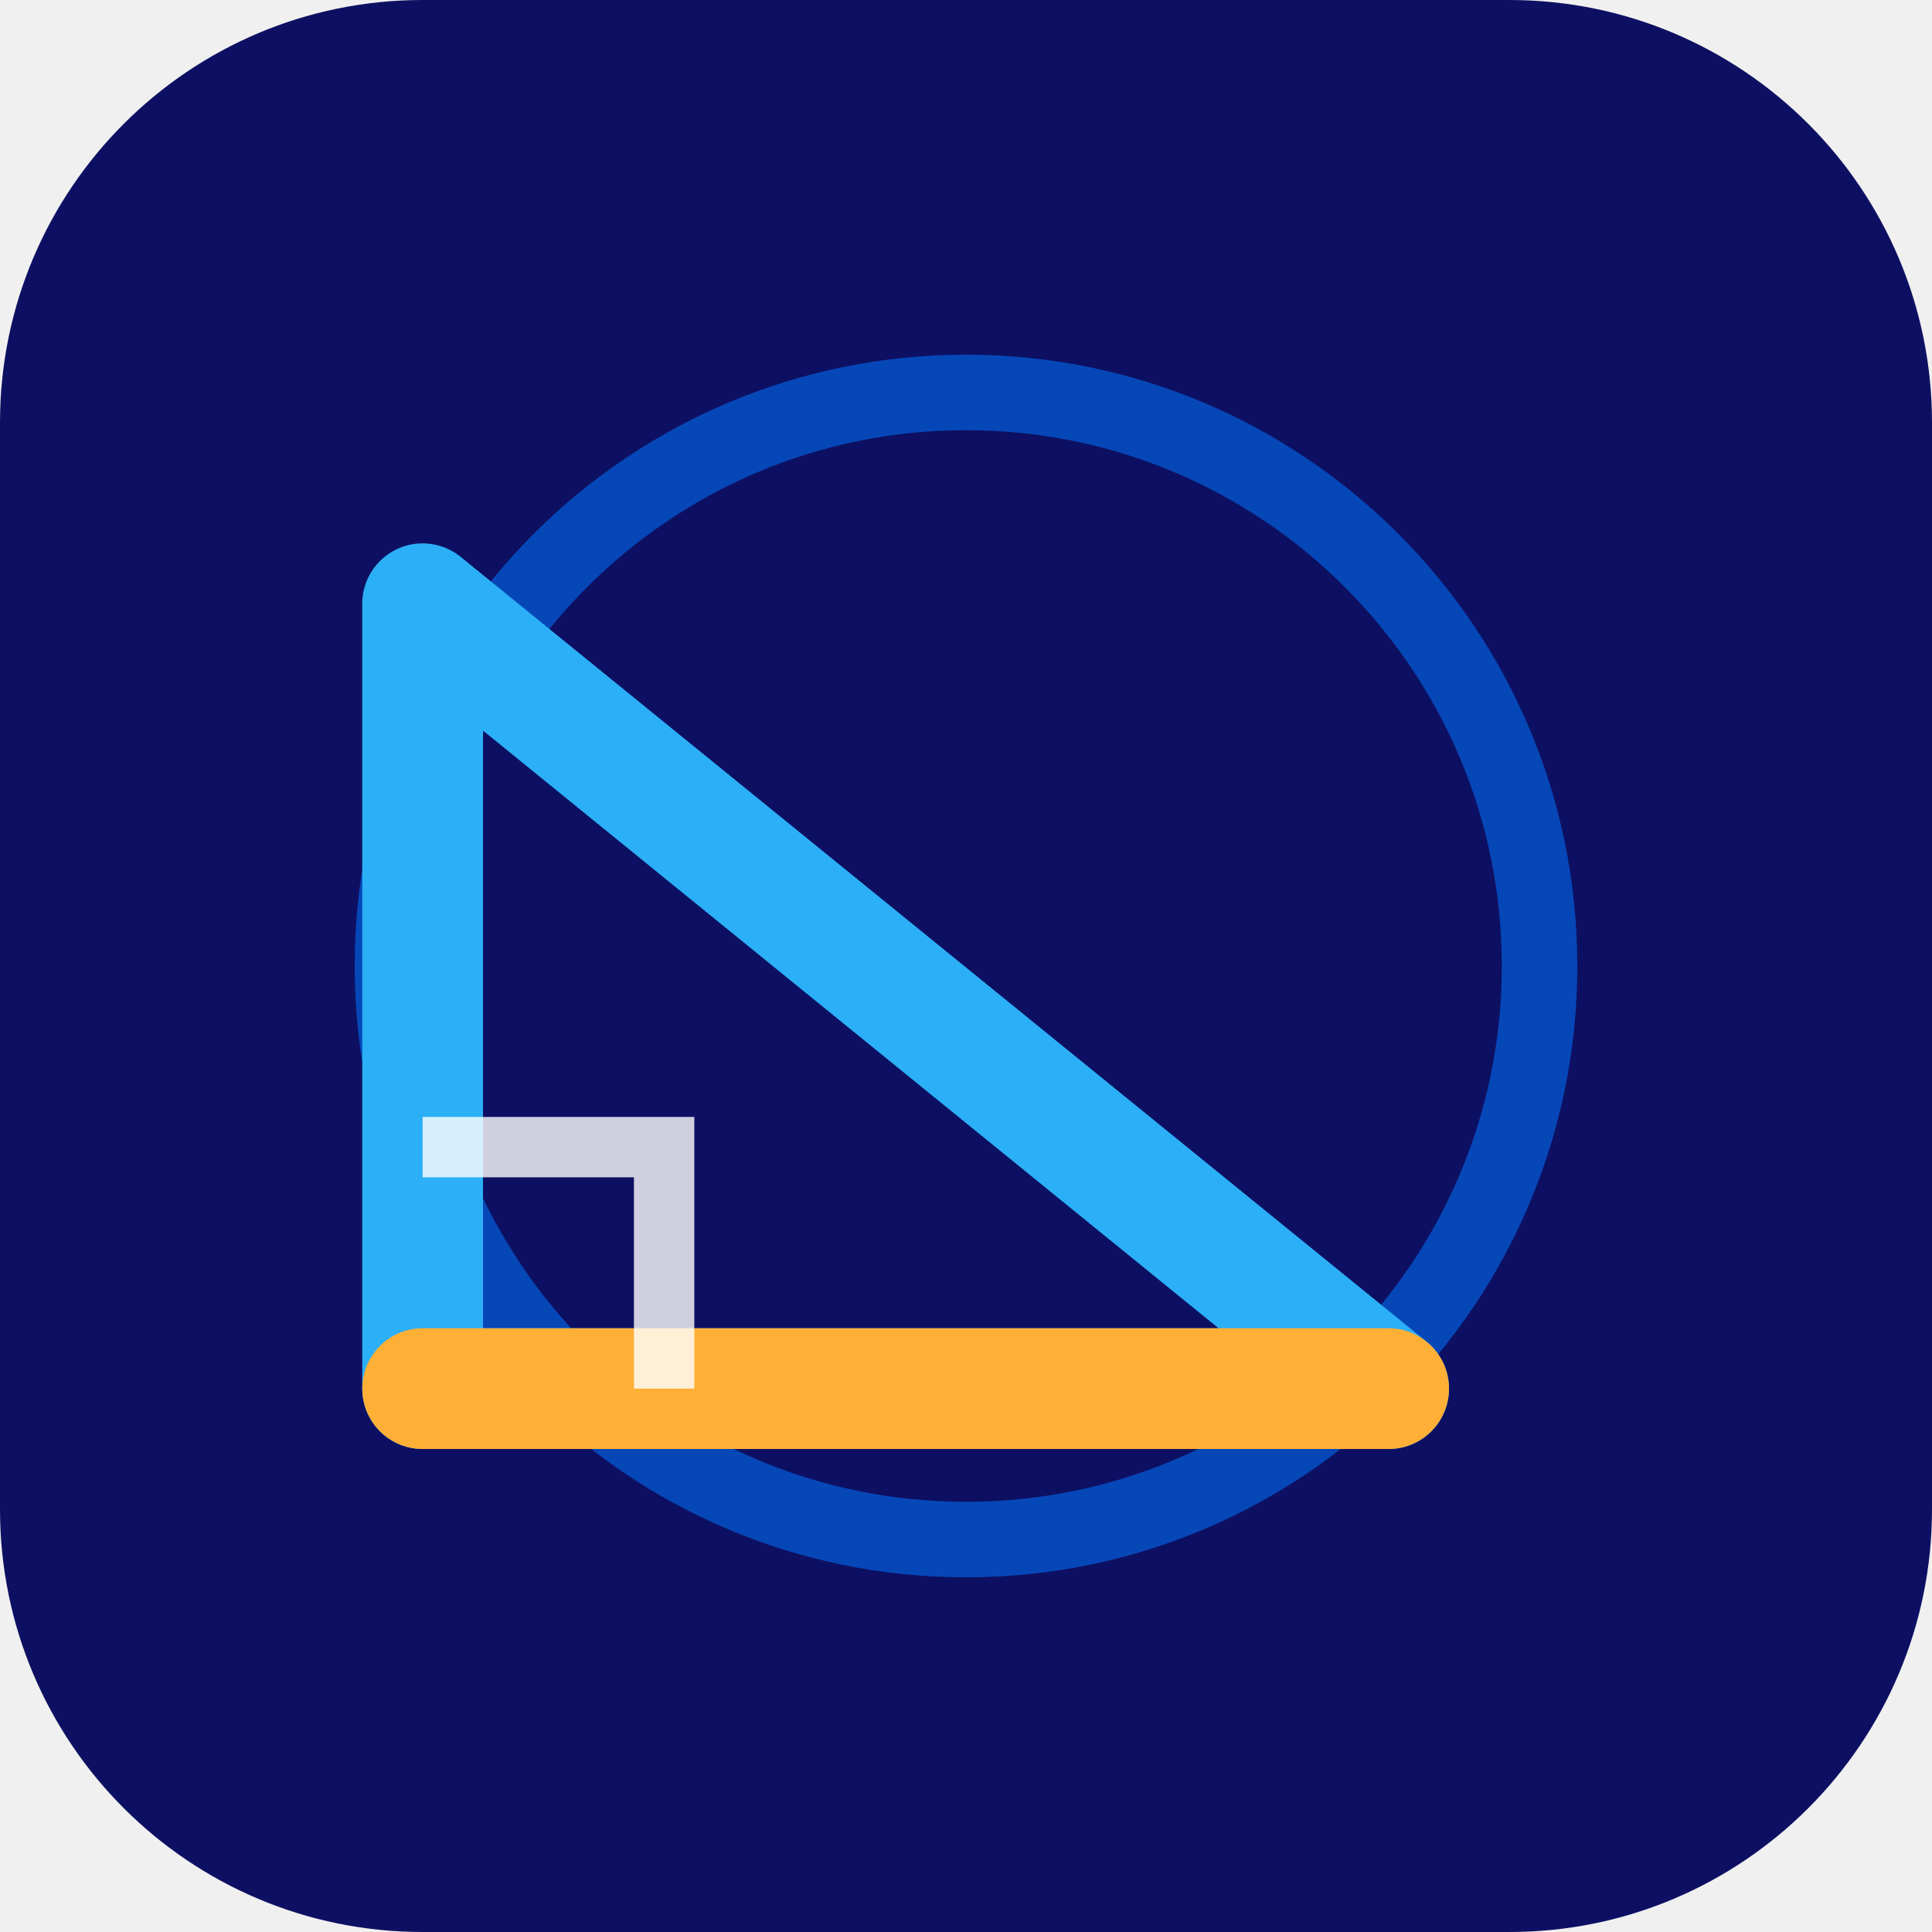
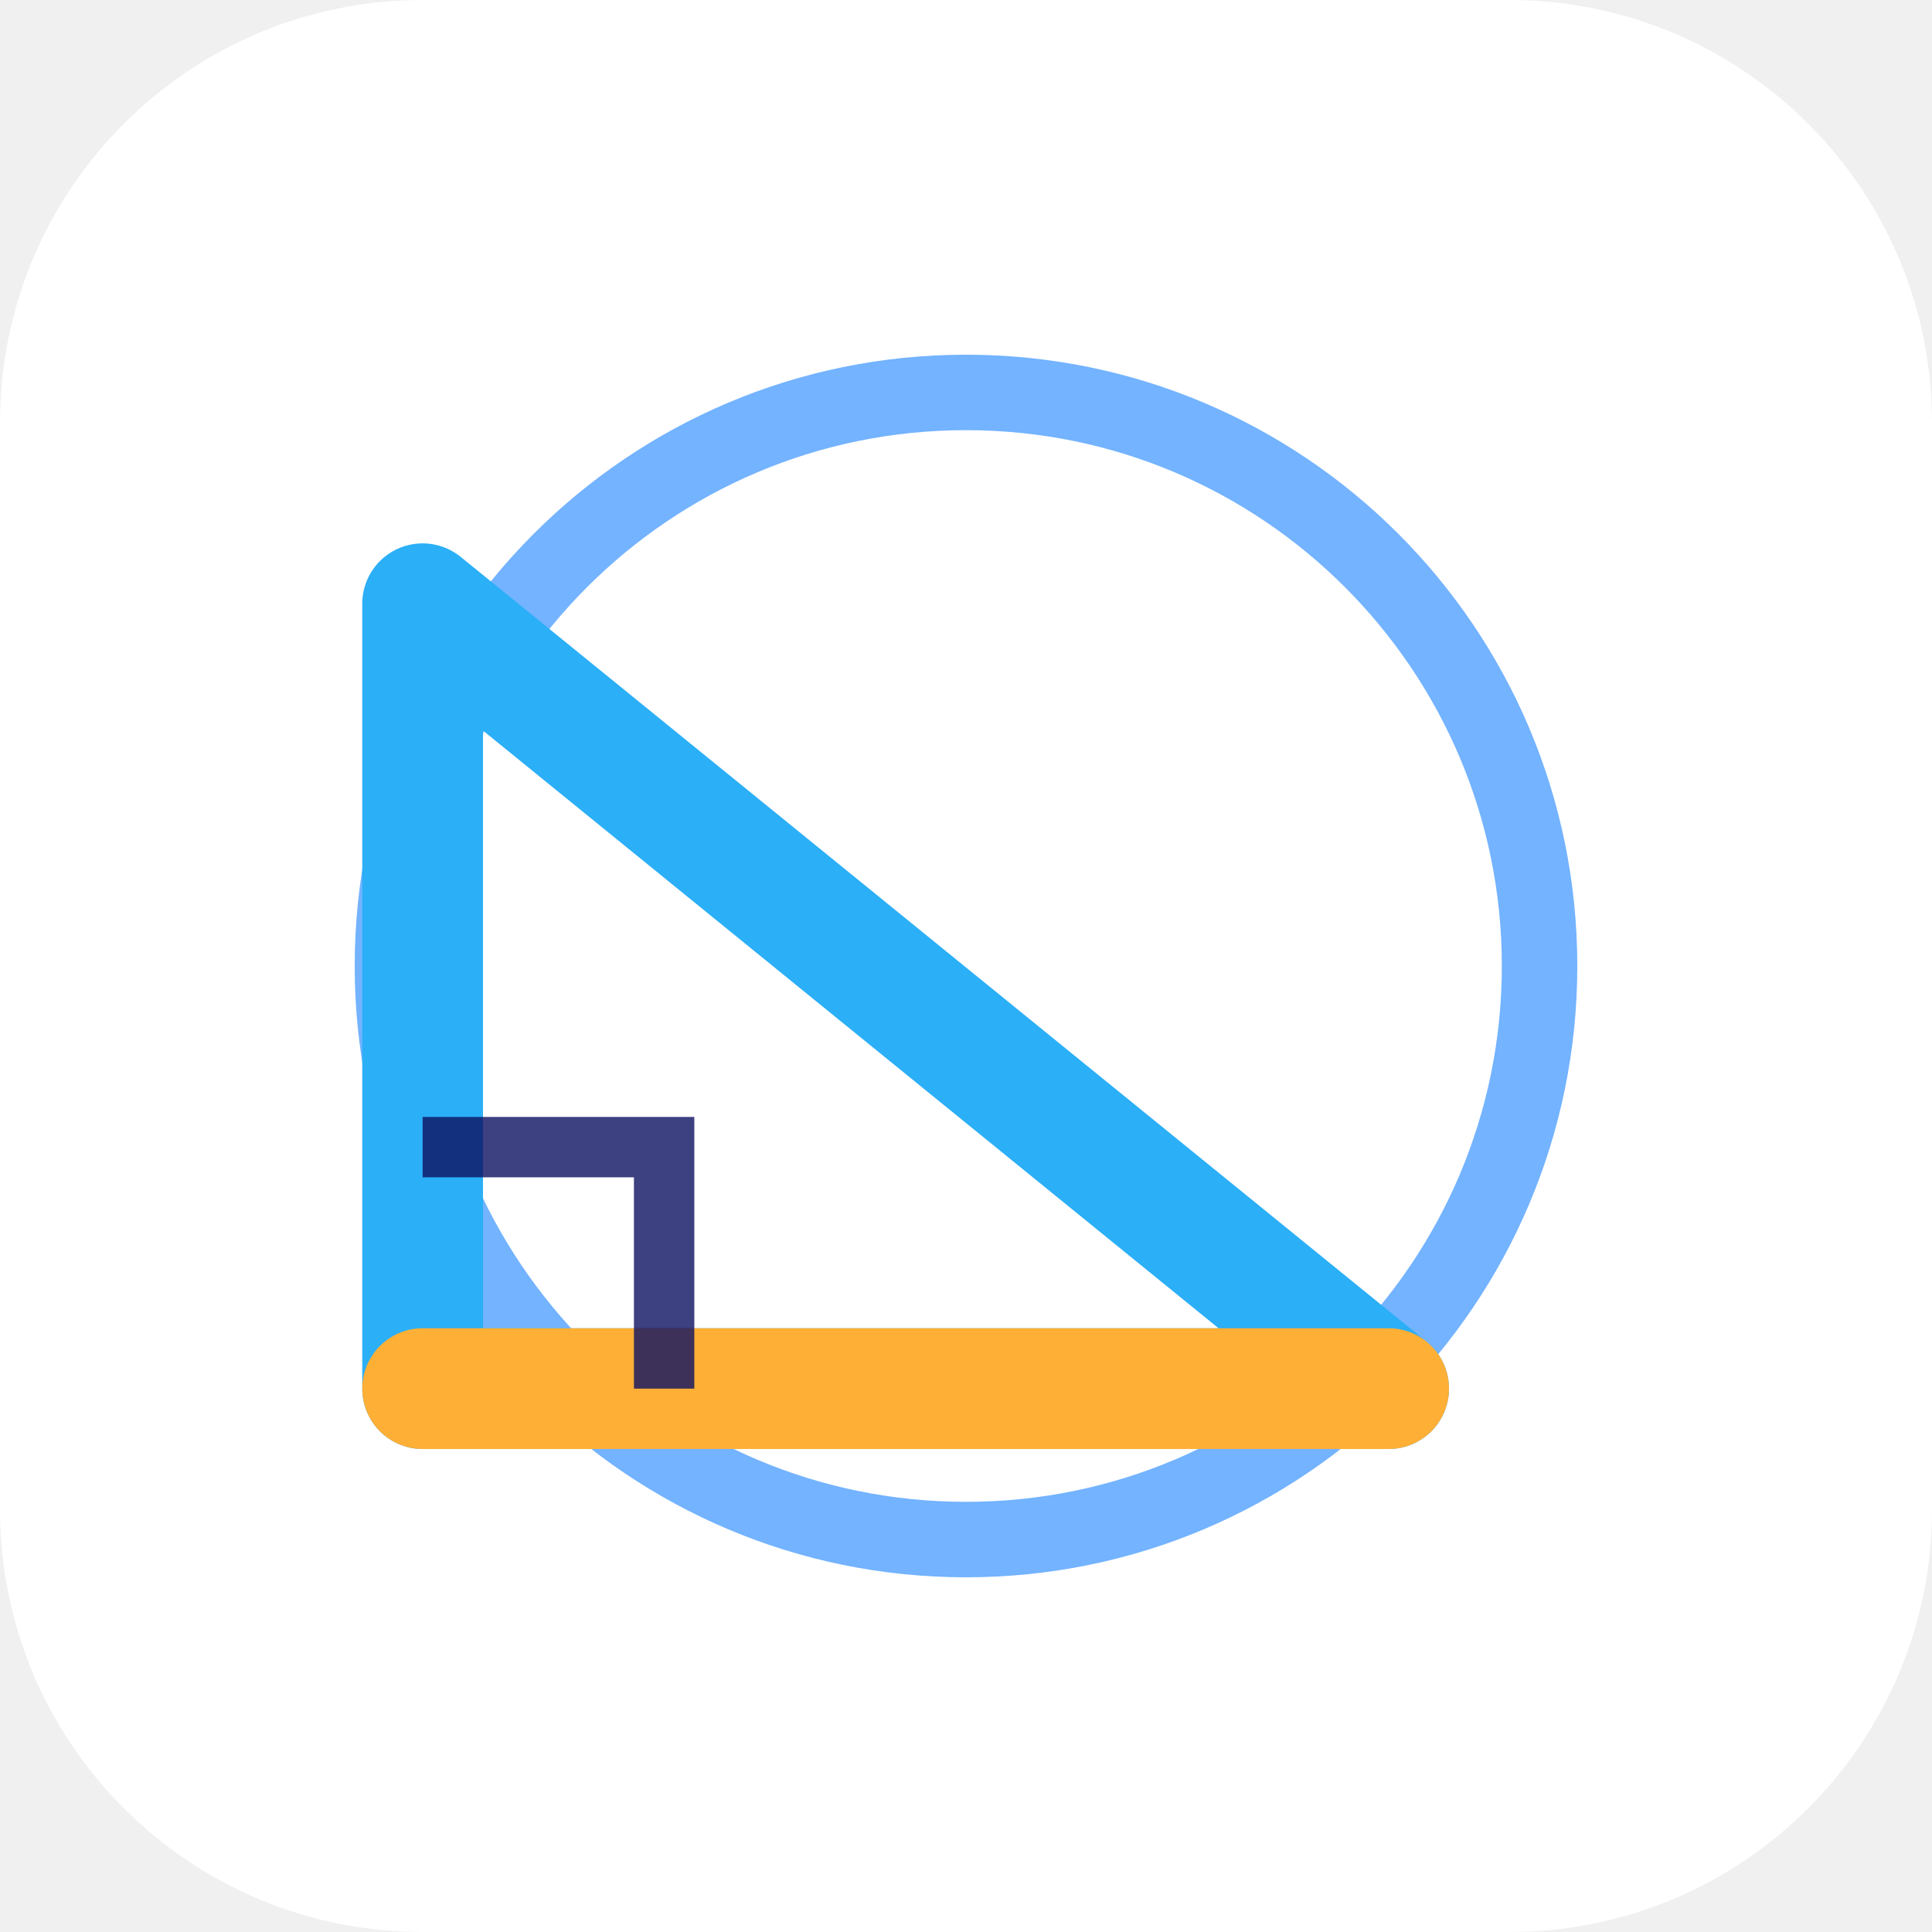
<svg xmlns="http://www.w3.org/2000/svg" viewBox="0 0 64 64" width="64" height="64">
-   <rect width="64" height="64" rx="14" fill="#0D1062" />
+   <rect width="64" height="64" rx="14" fill="#ffffff" />
  <circle cx="32" cy="32" r="19" fill="none" stroke="#0075FF" stroke-width="2.5" opacity=".55" />
  <path d="M14 46 H46 L14 20 Z" fill="none" stroke="#2BAFF7" stroke-width="4" stroke-linejoin="round" />
  <path d="M14 46 H46" stroke="#FEAF36" stroke-width="4" stroke-linecap="round" />
-   <path d="M14 38 h8 v8" fill="none" stroke="#ffffff" stroke-width="2" opacity=".8" />
+   <path d="M14 38 h8 v8" fill="none" stroke="#0D1062" stroke-width="2" opacity=".8" />
</svg>
